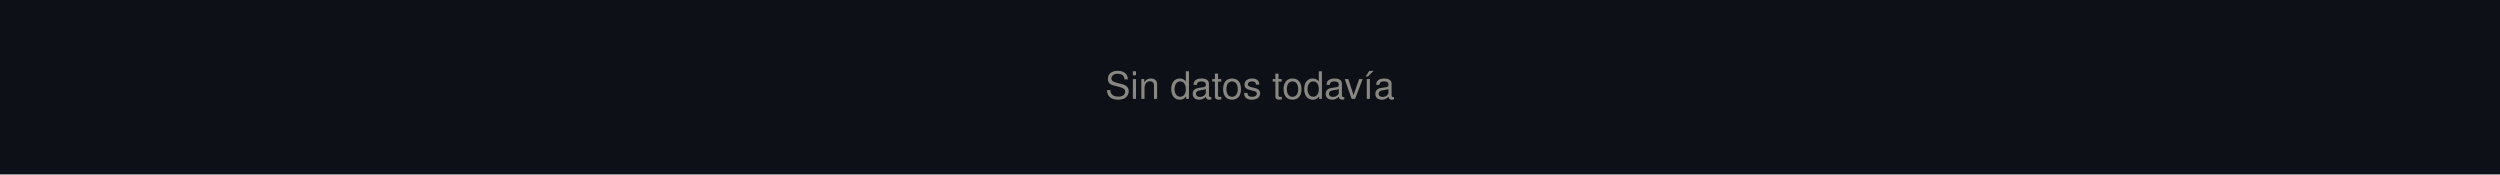
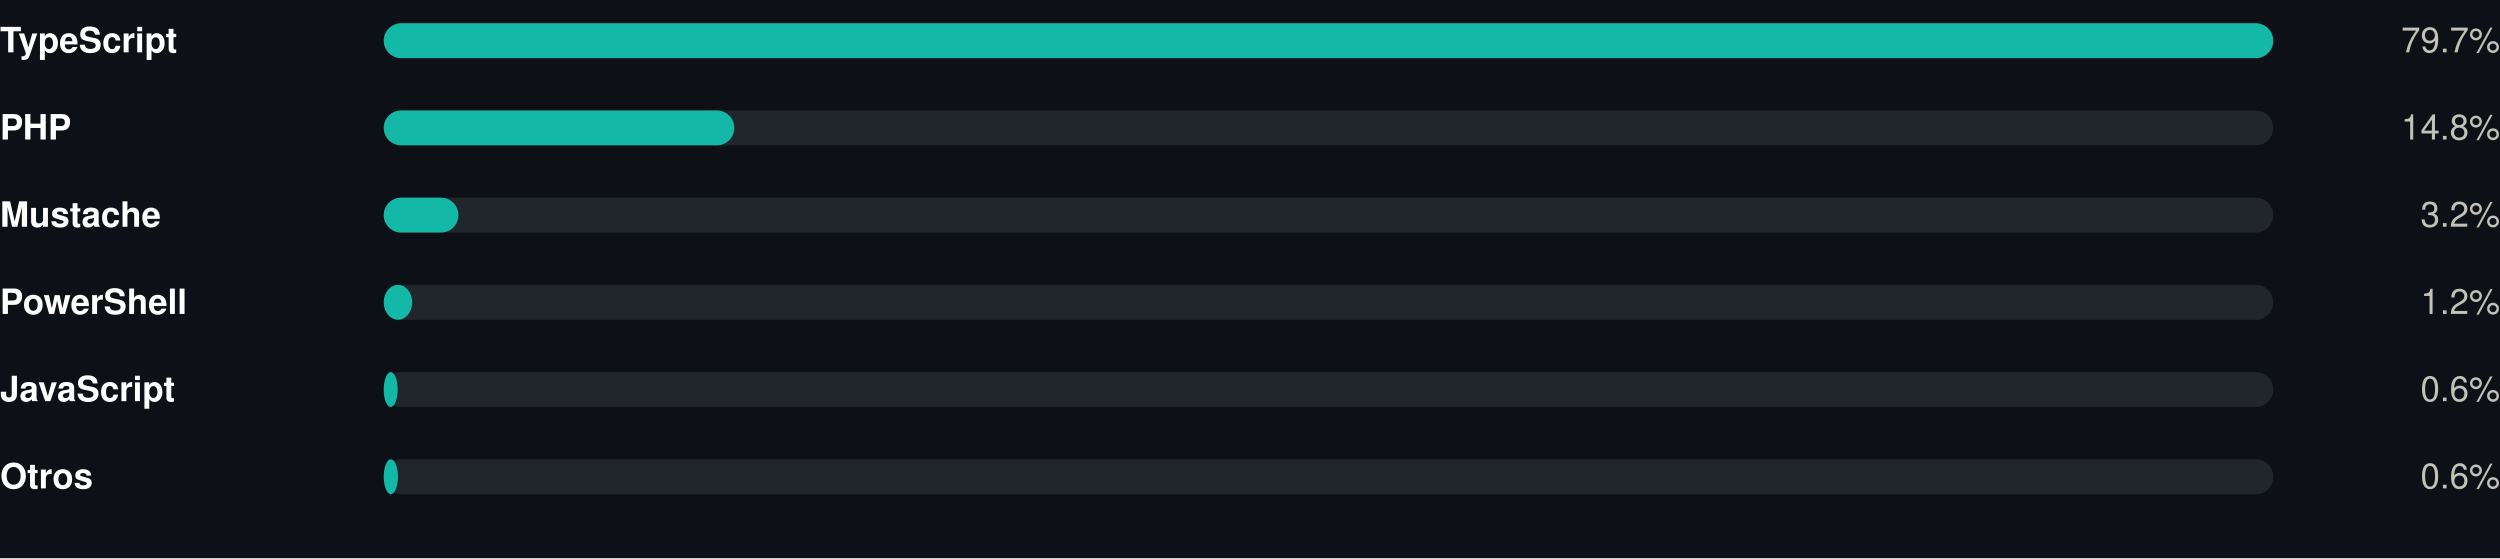
- <svg xmlns="http://www.w3.org/2000/svg" width="860" height="60" viewBox="0 0 860 60" role="img">
-   <rect width="860" height="60" fill="#0d1117" />
-   <text x="430" y="34" font-family="-apple-system,BlinkMacSystemFont,'Segoe UI',Helvetica,Arial,sans-serif" font-size="13" font-weight="400" fill="#898781" text-anchor="middle">Sin datos todavía</text>
+ <svg xmlns="http://www.w3.org/2000/svg" width="860" height="192" viewBox="0 0 860 192" role="img">
+   <rect width="860" height="192" fill="#0d1117" />
+   <text x="0" y="18" font-family="-apple-system,BlinkMacSystemFont,'Segoe UI',Helvetica,Arial,sans-serif" font-size="12" font-weight="600" fill="#ffffff" text-anchor="start">TypeScript</text>
+   <rect x="132" y="8" width="650" height="12" rx="6" fill="#21262d" />
+   <rect x="132" y="8" width="650.0" height="12" rx="6" fill="#14b8a6" />
+   <text x="860" y="18" font-family="-apple-system,BlinkMacSystemFont,'Segoe UI',Helvetica,Arial,sans-serif" font-size="12" font-weight="400" fill="#c3c2b7" text-anchor="end">79.7%</text>
+   <text x="0" y="48" font-family="-apple-system,BlinkMacSystemFont,'Segoe UI',Helvetica,Arial,sans-serif" font-size="12" font-weight="600" fill="#ffffff" text-anchor="start">PHP</text>
+   <rect x="132" y="38" width="650" height="12" rx="6" fill="#21262d" />
+   <rect x="132" y="38" width="120.6" height="12" rx="6" fill="#14b8a6" />
+   <text x="860" y="48" font-family="-apple-system,BlinkMacSystemFont,'Segoe UI',Helvetica,Arial,sans-serif" font-size="12" font-weight="400" fill="#c3c2b7" text-anchor="end">14.8%</text>
+   <text x="0" y="78" font-family="-apple-system,BlinkMacSystemFont,'Segoe UI',Helvetica,Arial,sans-serif" font-size="12" font-weight="600" fill="#ffffff" text-anchor="start">Mustache</text>
+   <rect x="132" y="68" width="650" height="12" rx="6" fill="#21262d" />
+   <rect x="132" y="68" width="25.7" height="12" rx="6" fill="#14b8a6" />
+   <text x="860" y="78" font-family="-apple-system,BlinkMacSystemFont,'Segoe UI',Helvetica,Arial,sans-serif" font-size="12" font-weight="400" fill="#c3c2b7" text-anchor="end">3.2%</text>
+   <text x="0" y="108" font-family="-apple-system,BlinkMacSystemFont,'Segoe UI',Helvetica,Arial,sans-serif" font-size="12" font-weight="600" fill="#ffffff" text-anchor="start">PowerShell</text>
+   <rect x="132" y="98" width="650" height="12" rx="6" fill="#21262d" />
+   <rect x="132" y="98" width="9.8" height="12" rx="6" fill="#14b8a6" />
+   <text x="860" y="108" font-family="-apple-system,BlinkMacSystemFont,'Segoe UI',Helvetica,Arial,sans-serif" font-size="12" font-weight="400" fill="#c3c2b7" text-anchor="end">1.2%</text>
+   <text x="0" y="138" font-family="-apple-system,BlinkMacSystemFont,'Segoe UI',Helvetica,Arial,sans-serif" font-size="12" font-weight="600" fill="#ffffff" text-anchor="start">JavaScript</text>
+   <rect x="132" y="128" width="650" height="12" rx="6" fill="#21262d" />
+   <rect x="132" y="128" width="4.8" height="12" rx="6" fill="#14b8a6" />
+   <text x="860" y="138" font-family="-apple-system,BlinkMacSystemFont,'Segoe UI',Helvetica,Arial,sans-serif" font-size="12" font-weight="400" fill="#c3c2b7" text-anchor="end">0.6%</text>
+   <text x="0" y="168" font-family="-apple-system,BlinkMacSystemFont,'Segoe UI',Helvetica,Arial,sans-serif" font-size="12" font-weight="600" fill="#ffffff" text-anchor="start">Otros</text>
+   <rect x="132" y="158" width="650" height="12" rx="6" fill="#21262d" />
+   <rect x="132" y="158" width="4.9" height="12" rx="6" fill="#14b8a6" />
+   <text x="860" y="168" font-family="-apple-system,BlinkMacSystemFont,'Segoe UI',Helvetica,Arial,sans-serif" font-size="12" font-weight="400" fill="#c3c2b7" text-anchor="end">0.6%</text>
</svg>
